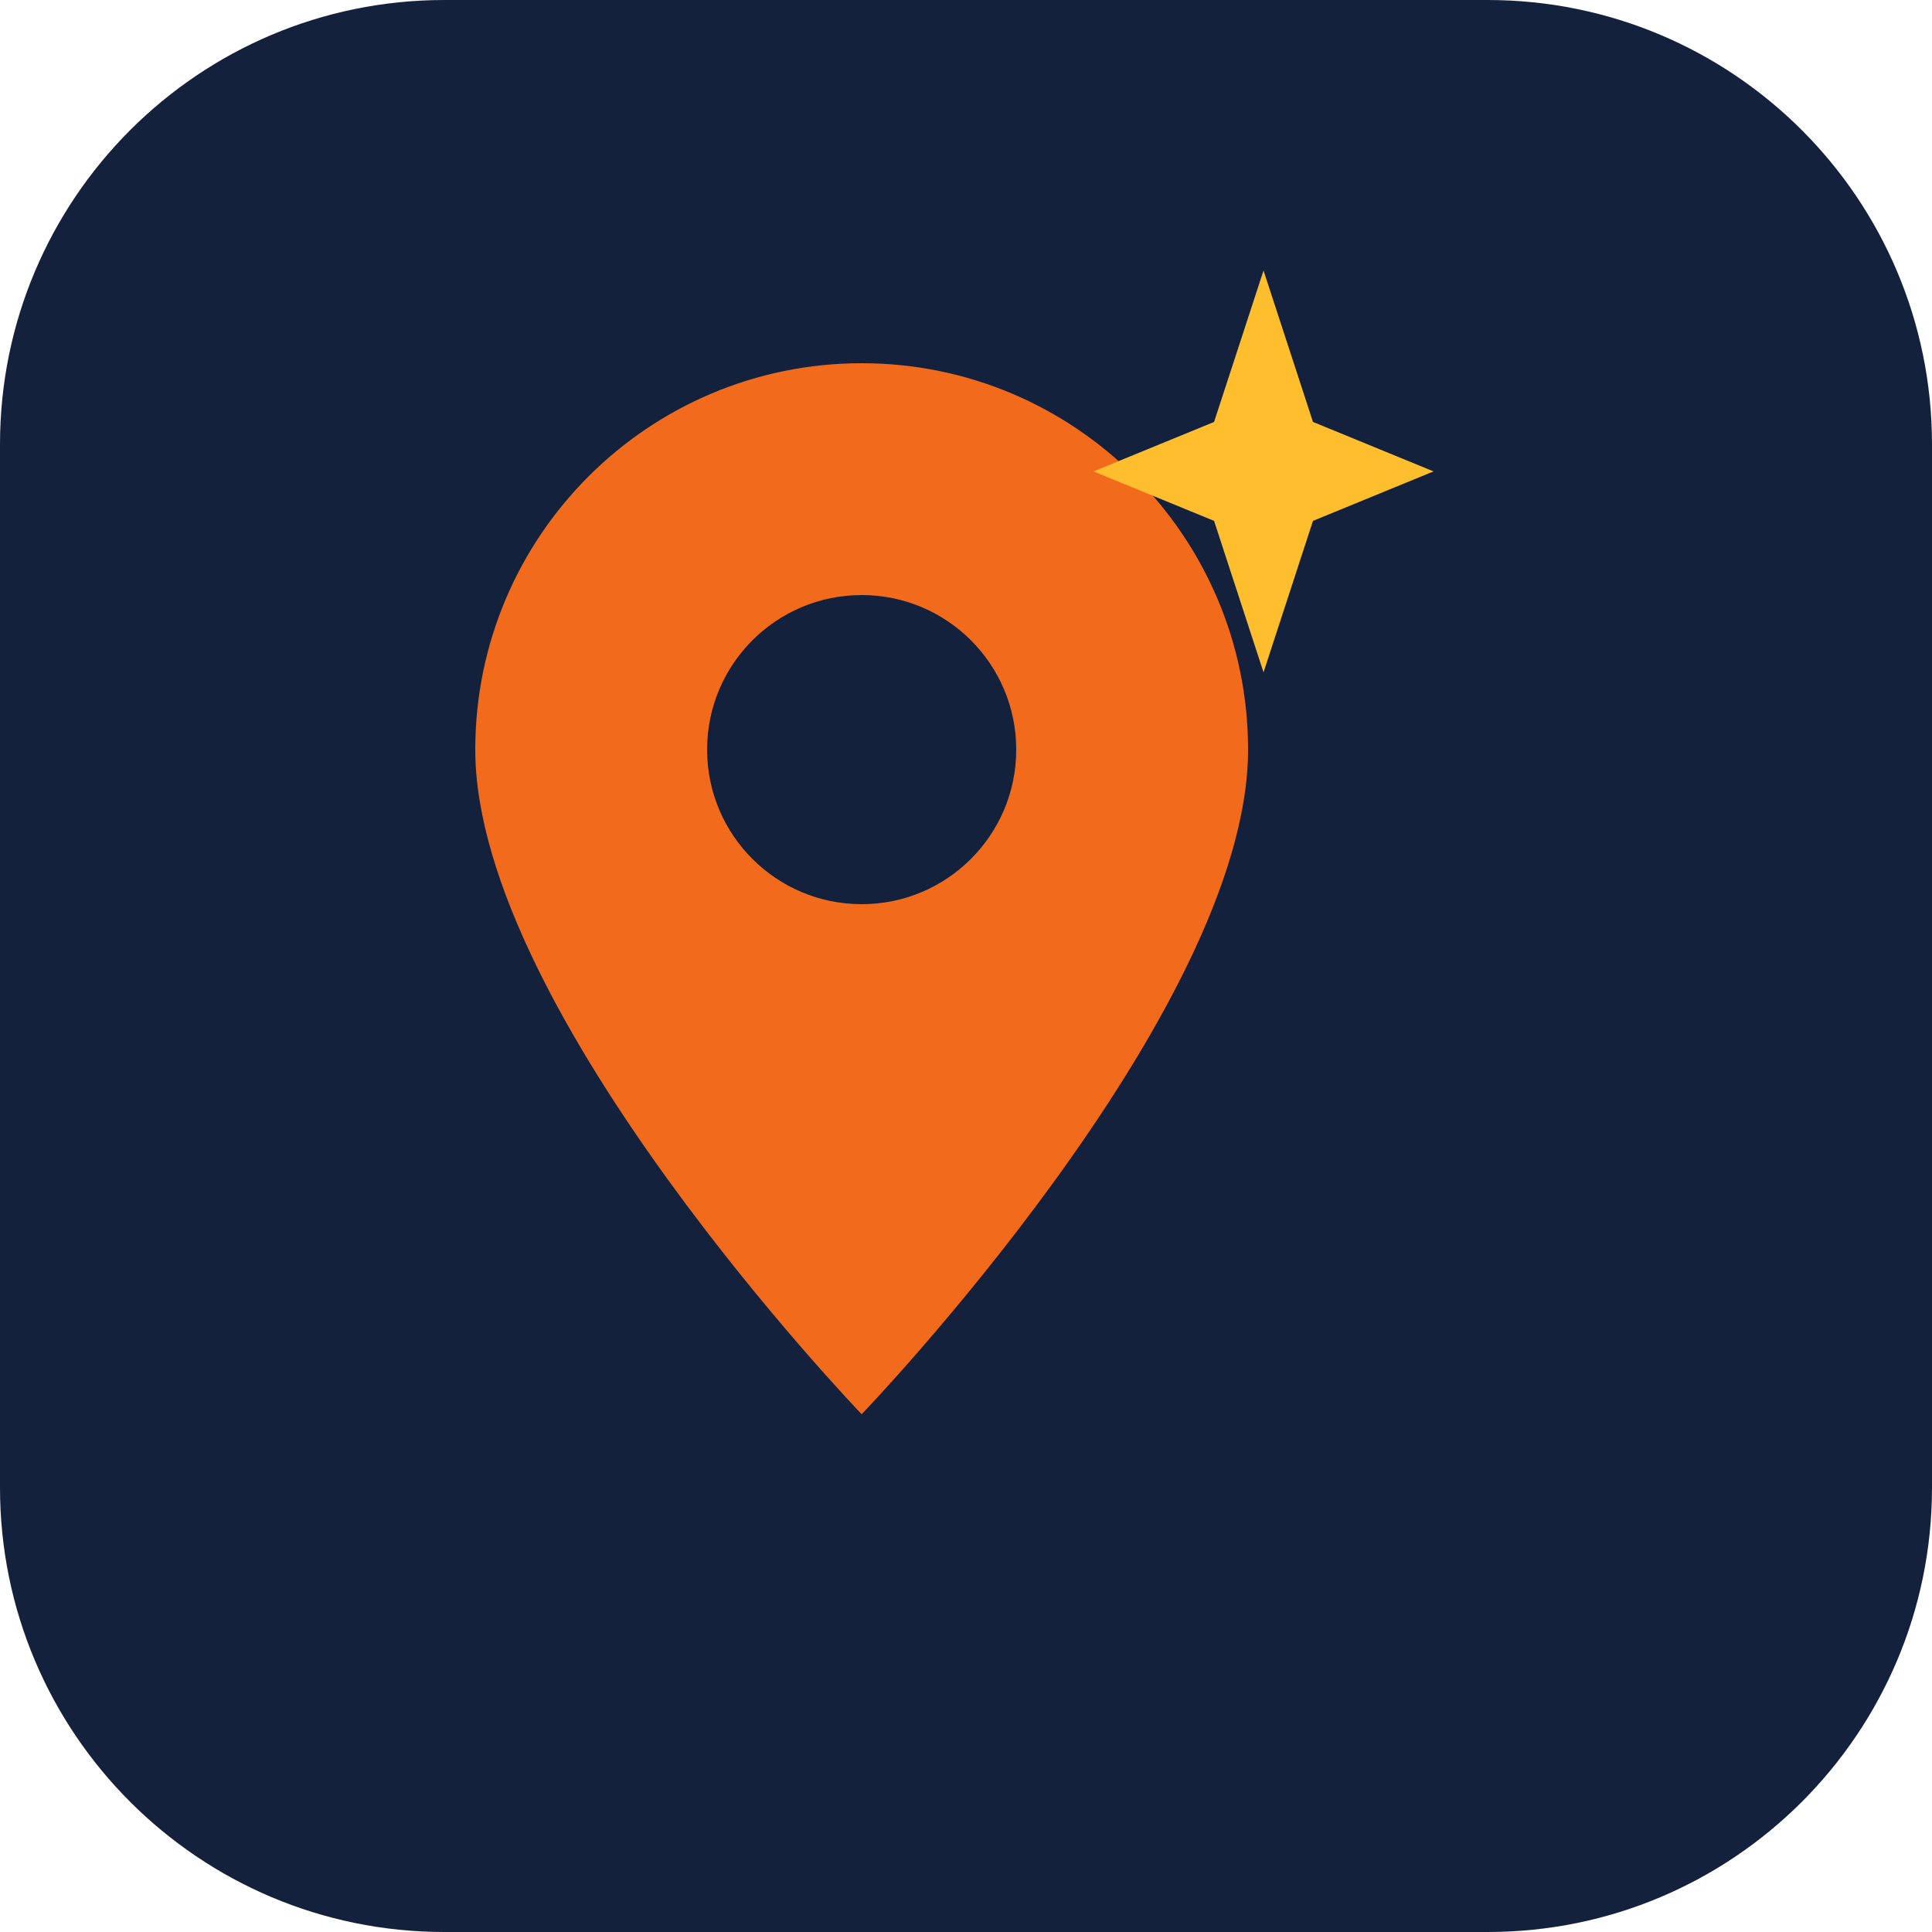
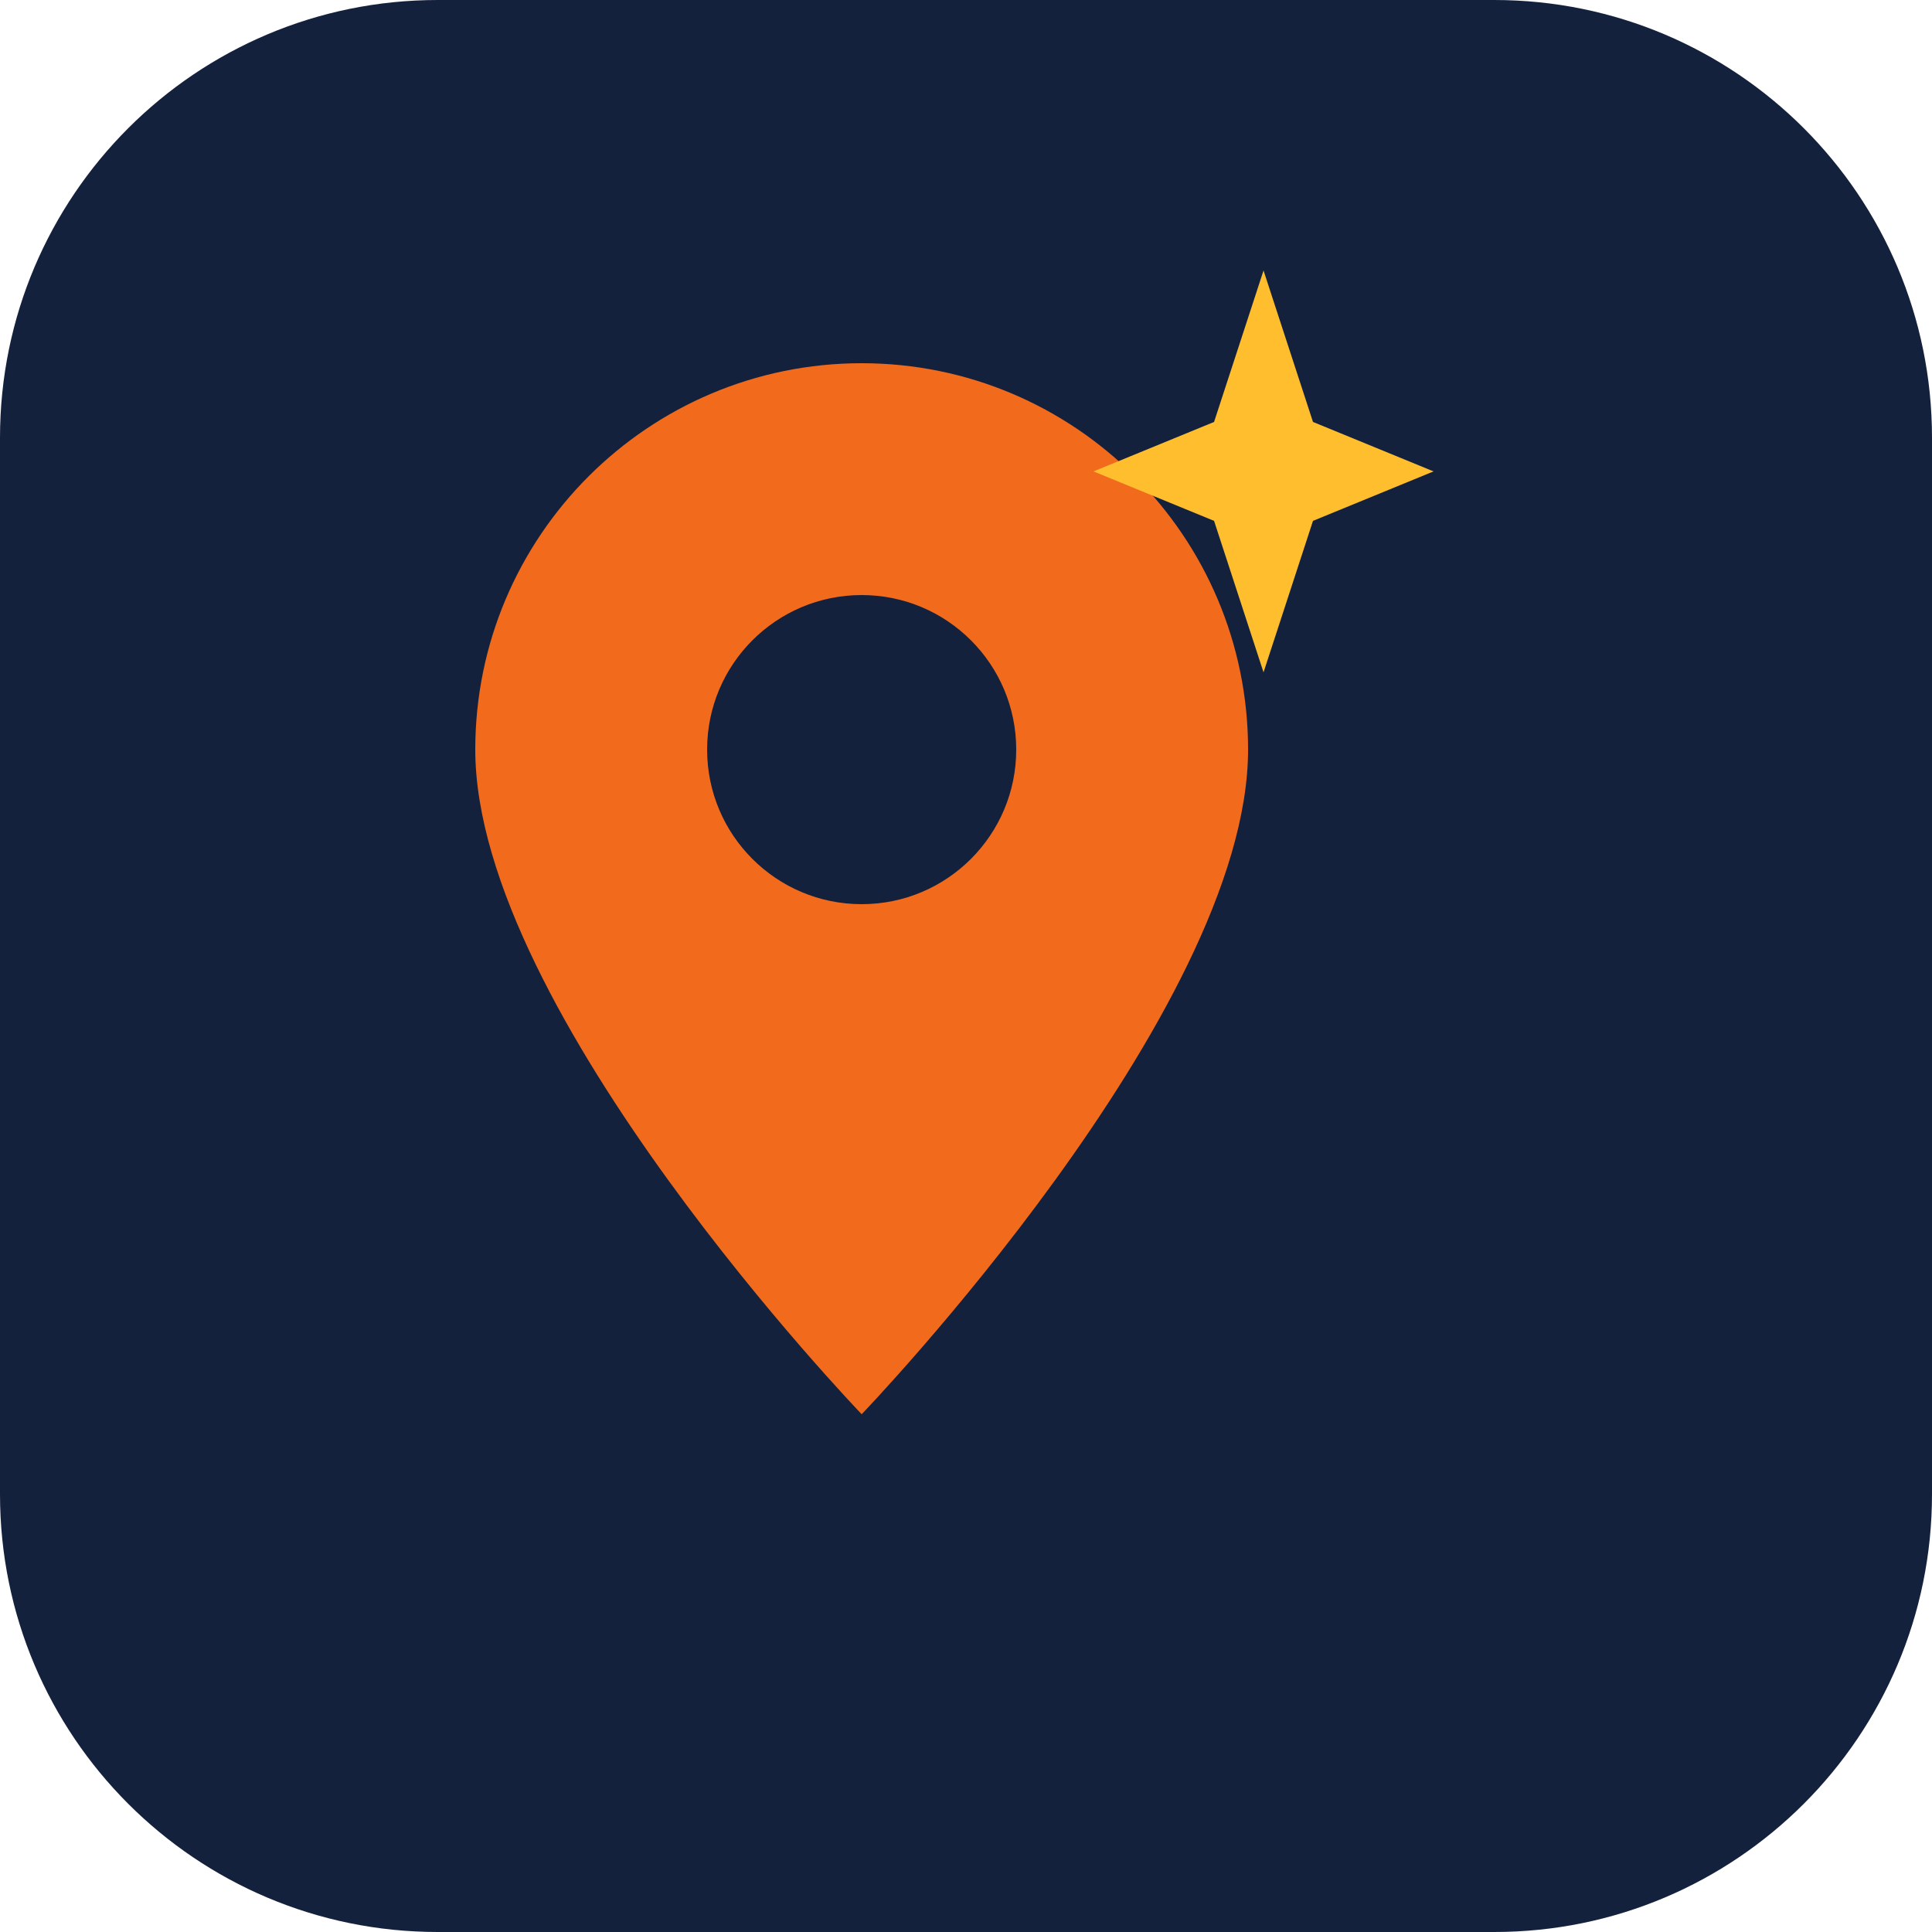
- <svg xmlns="http://www.w3.org/2000/svg" viewBox="0 0 100 100">
-   <rect width="100" height="100" rx="23" fill="#14213D" />
-   <g transform="translate(23 14) scale(.8)">
+ <svg xmlns="http://www.w3.org/2000/svg" viewBox="0 0 128 128" role="img" aria-label="AkiPasa icon">
+   <rect width="128" height="128" rx="29" fill="#14213D" />
+   <g transform="translate(29.44 17.92) scale(1.024)">
    <path fill="#F26B1D" fill-rule="evenodd" d="M27 6C13.2 6 2 17.2 2 31c0 17 25 43 25 43s25-26 25-43C52 17.2 40.8 6 27 6Zm0 15a10 10 0 1 1 0 20 10 10 0 0 1 0-20Z" />
    <path fill="#FFBE2E" d="m53 0 3.2 9.8L64 13l-7.8 3.2L53 26l-3.2-9.8L42 13l7.8-3.2Z" />
  </g>
</svg>
